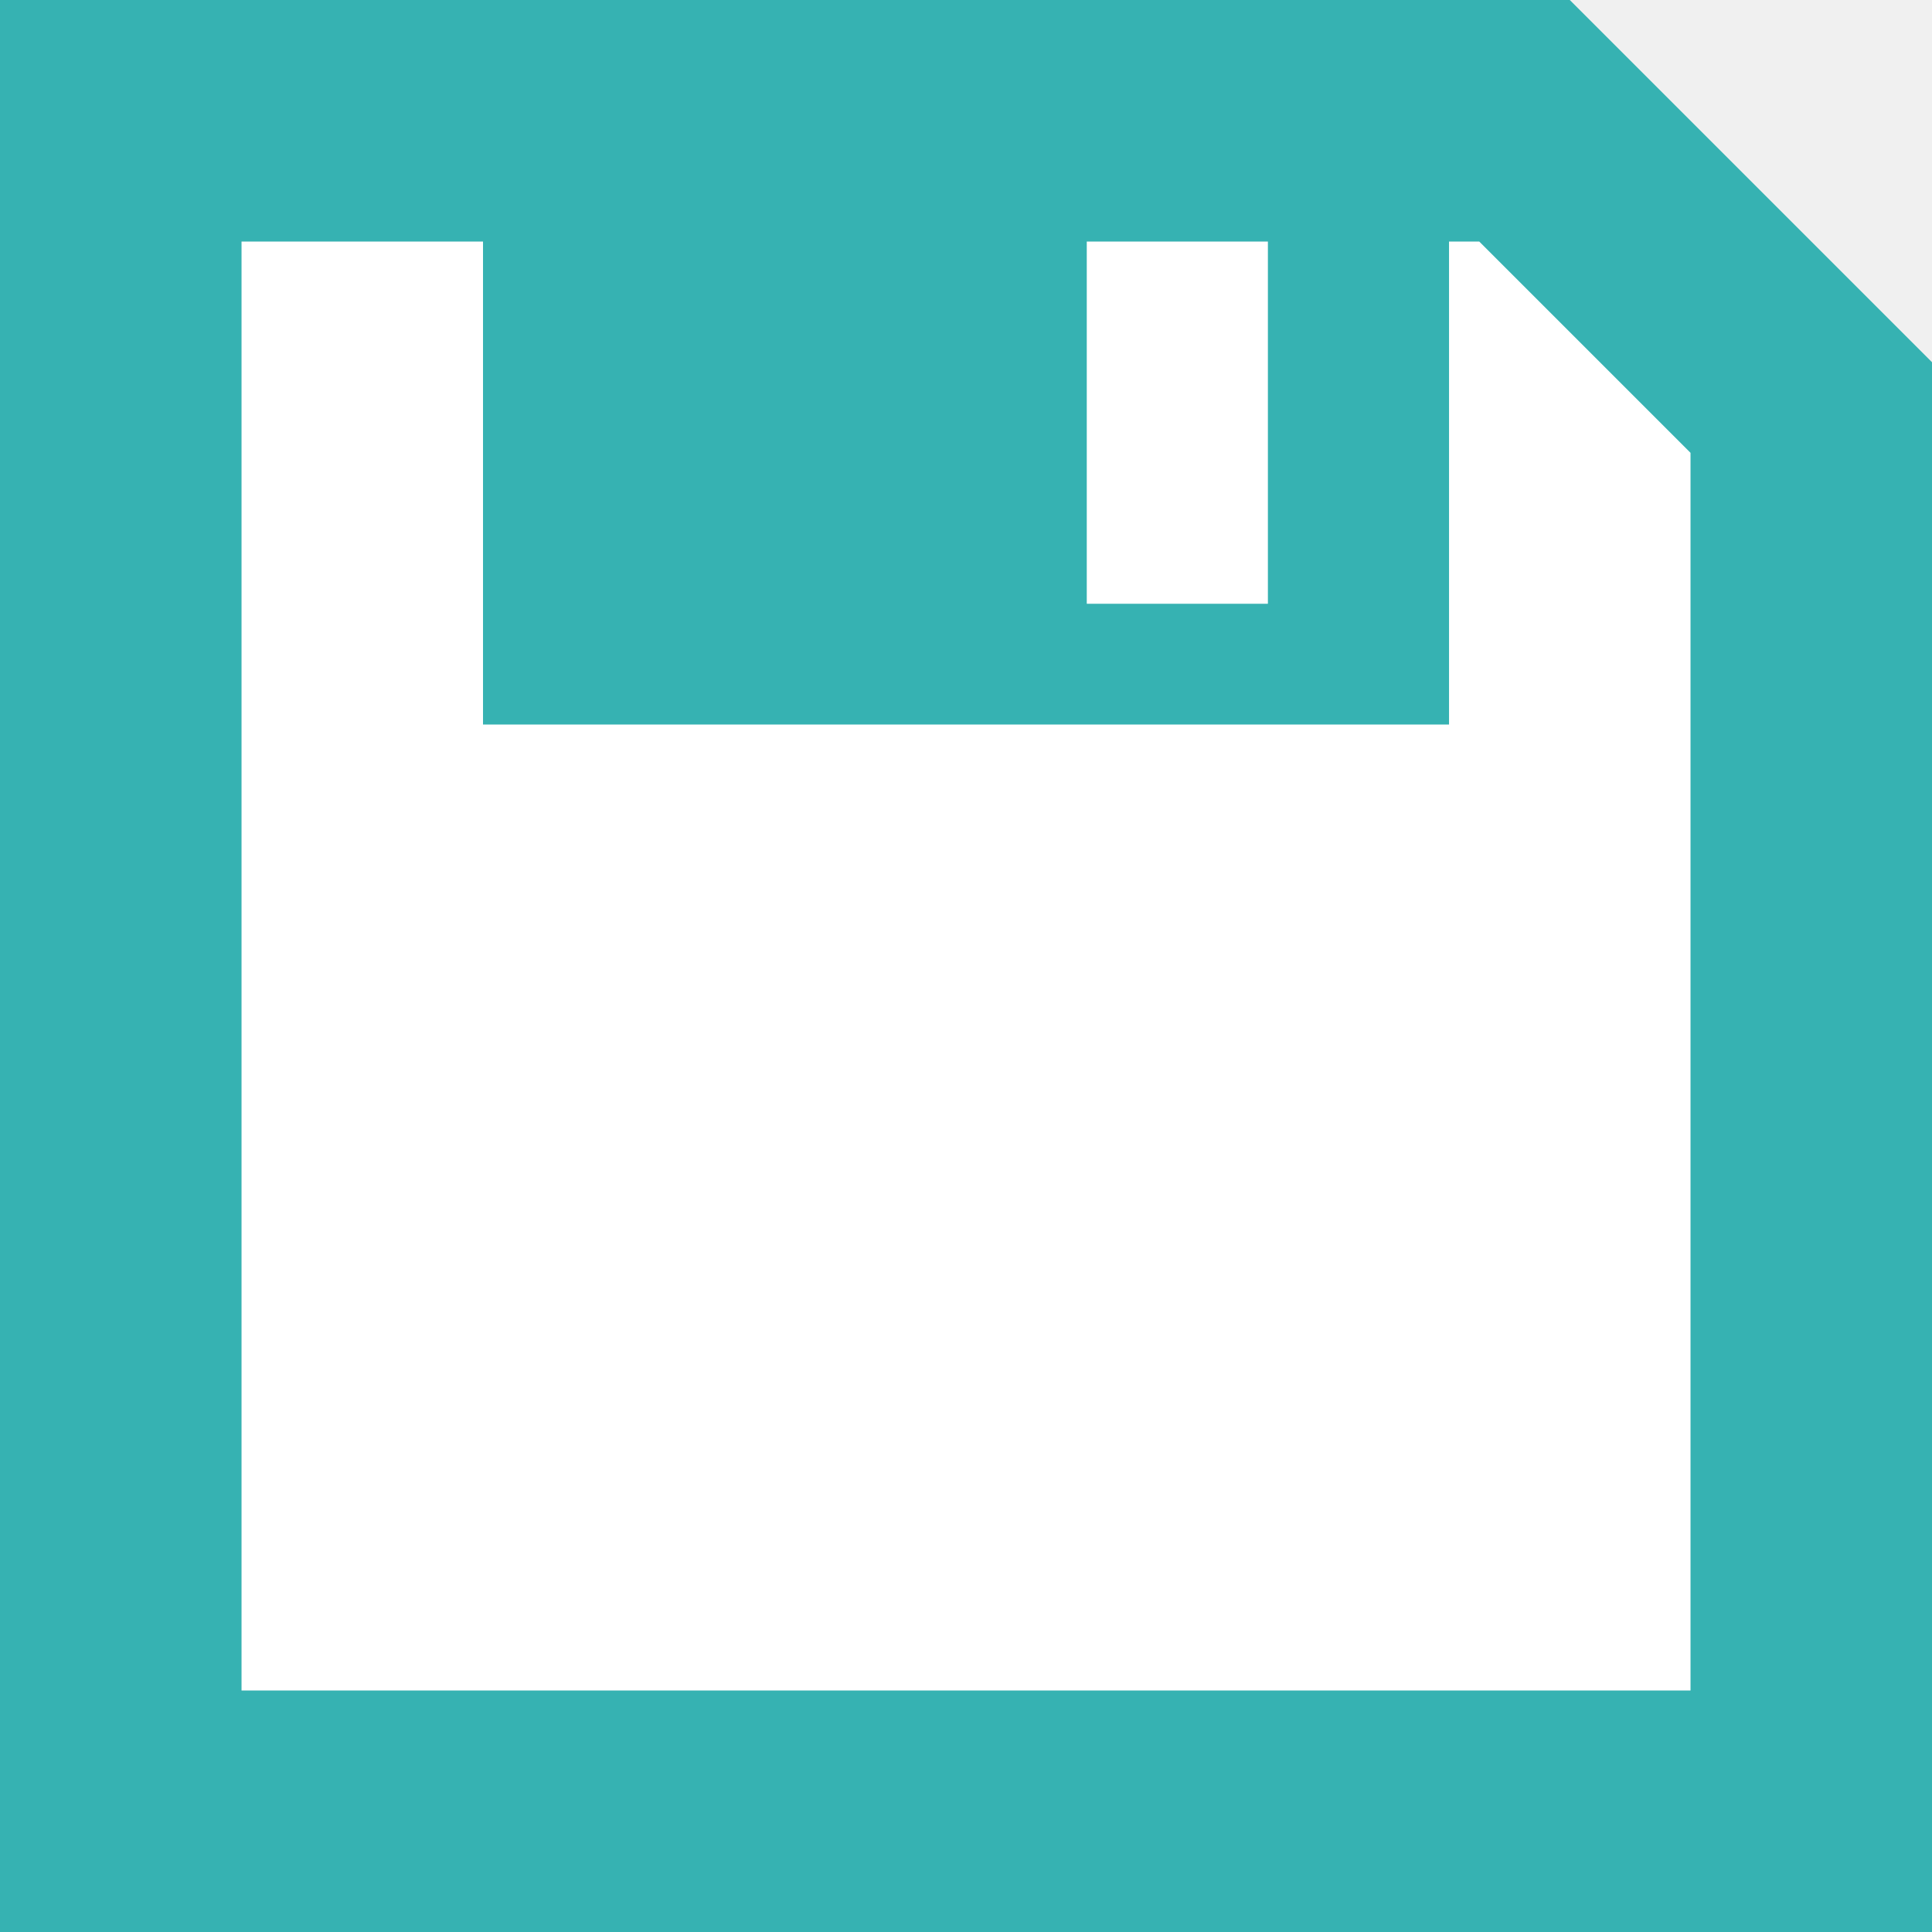
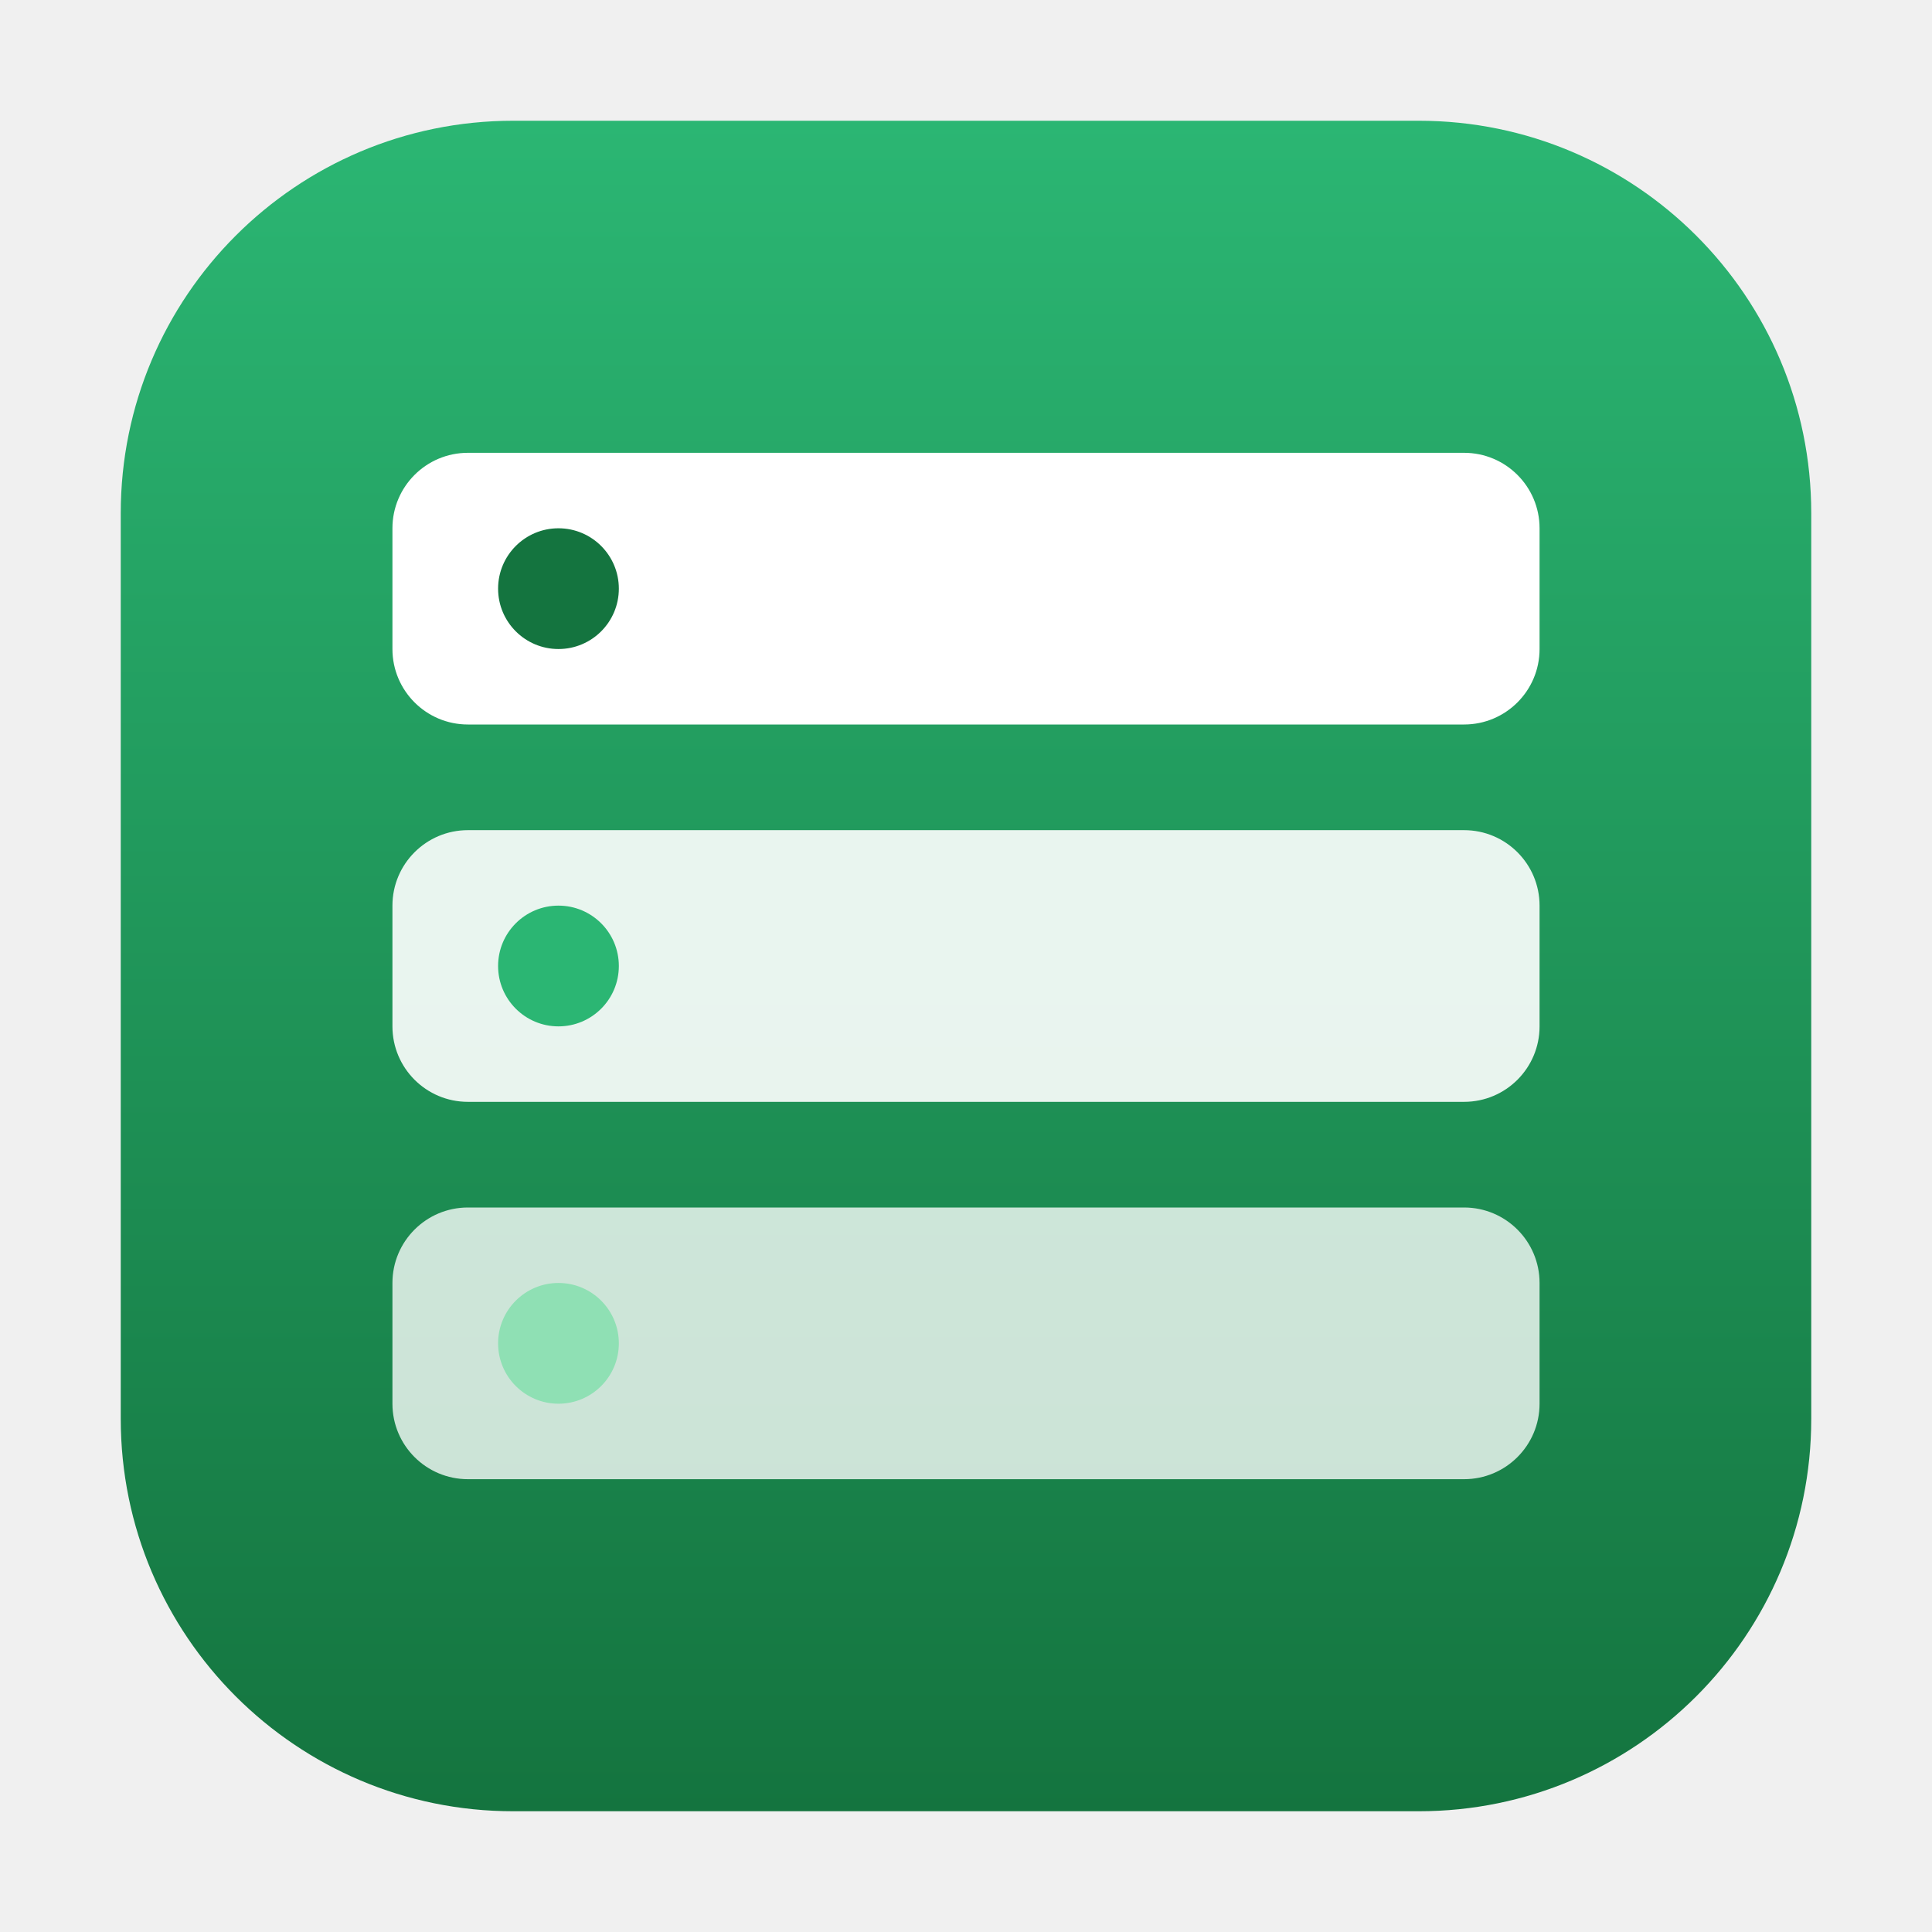
- <svg xmlns="http://www.w3.org/2000/svg" width="64" height="64" viewBox="0 0 16.933 16.933">
-   <g id="layer1" transform="translate(0,-280.0666)">
-     <rect style="fill:#ffffff;fill-opacity:1;stroke:none;stroke-width:0.265" width="12.7" height="12.7" x="2.117" y="282.183" ry="1.2111329e-005" />
-     <path style="fill:#36b2b2;fill-opacity:1;stroke-width:1" d="M 0 0 L 0 64 L 64 64 L 64 15 L 64 12 L 52 0 L 0 0 z M 8 8 L 16 8 L 16 24 L 48 24 L 48 8 L 49 8 L 56 15 L 56 56 L 8 56 L 8 8 z M 36 8 L 38 8 L 40 8 L 42 8 L 42 20 L 40 20 L 38 20 L 36 20 L 36 8 z " transform="matrix(0.2645833,0,0,0.2645833,0,280.0666)" />
+ <svg xmlns="http://www.w3.org/2000/svg" width="64" height="64" viewBox="0 0 128 128">
+   <defs>
+     <linearGradient id="tsgBg" x1="0" y1="0" x2="0" y2="1">
+       <stop offset="0" stop-color="#2bb673" />
+       <stop offset="1" stop-color="#14743f" />
+     </linearGradient>
+   </defs>
+   <rect x="8" y="8" width="112" height="112" rx="26" fill="url(#tsgBg)" />
+   <g transform="translate(26 30)">
+     <rect x="0" y="0" width="76" height="18" rx="5" fill="#ffffff" />
+     <rect x="0" y="25" width="76" height="18" rx="5" fill="#ffffff" opacity=".9" />
+     <rect x="0" y="50" width="76" height="18" rx="5" fill="#ffffff" opacity=".78" />
+     <circle cx="11" cy="9" r="4" fill="#14743f" />
+     <circle cx="11" cy="34" r="4" fill="#2bb673" />
+     <circle cx="11" cy="59" r="4" fill="#8fe0b4" />
  </g>
</svg>
